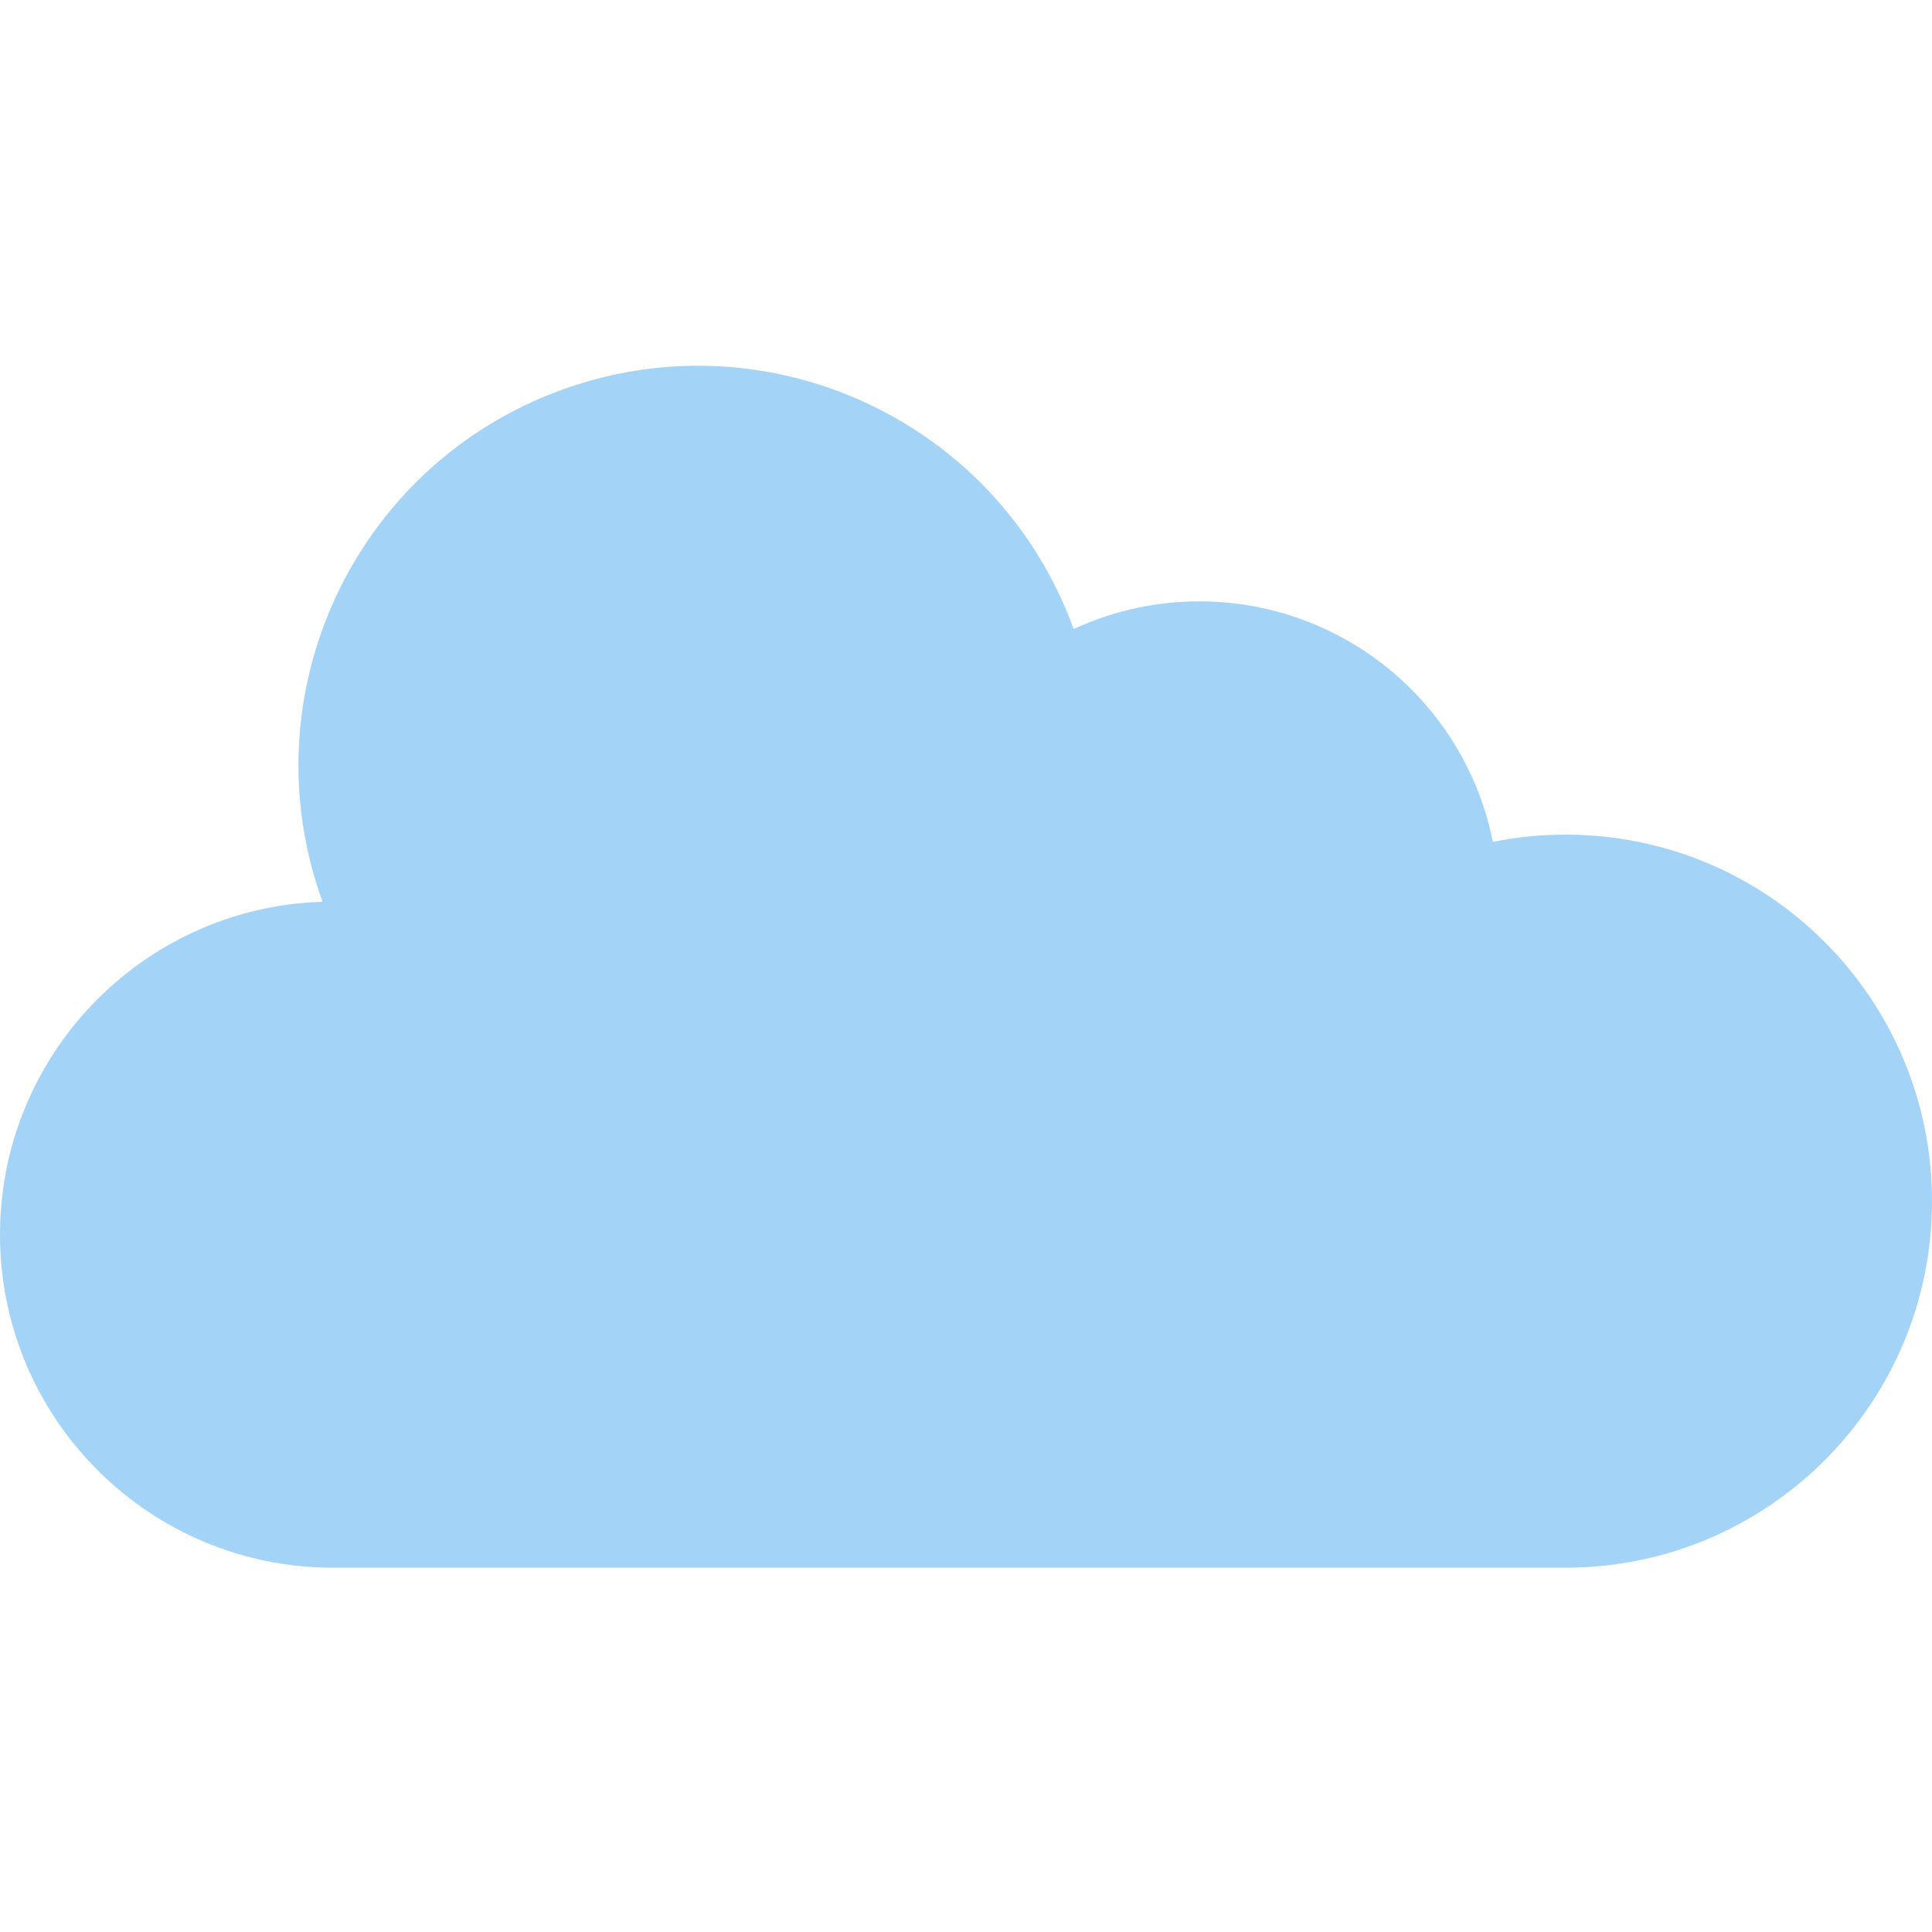
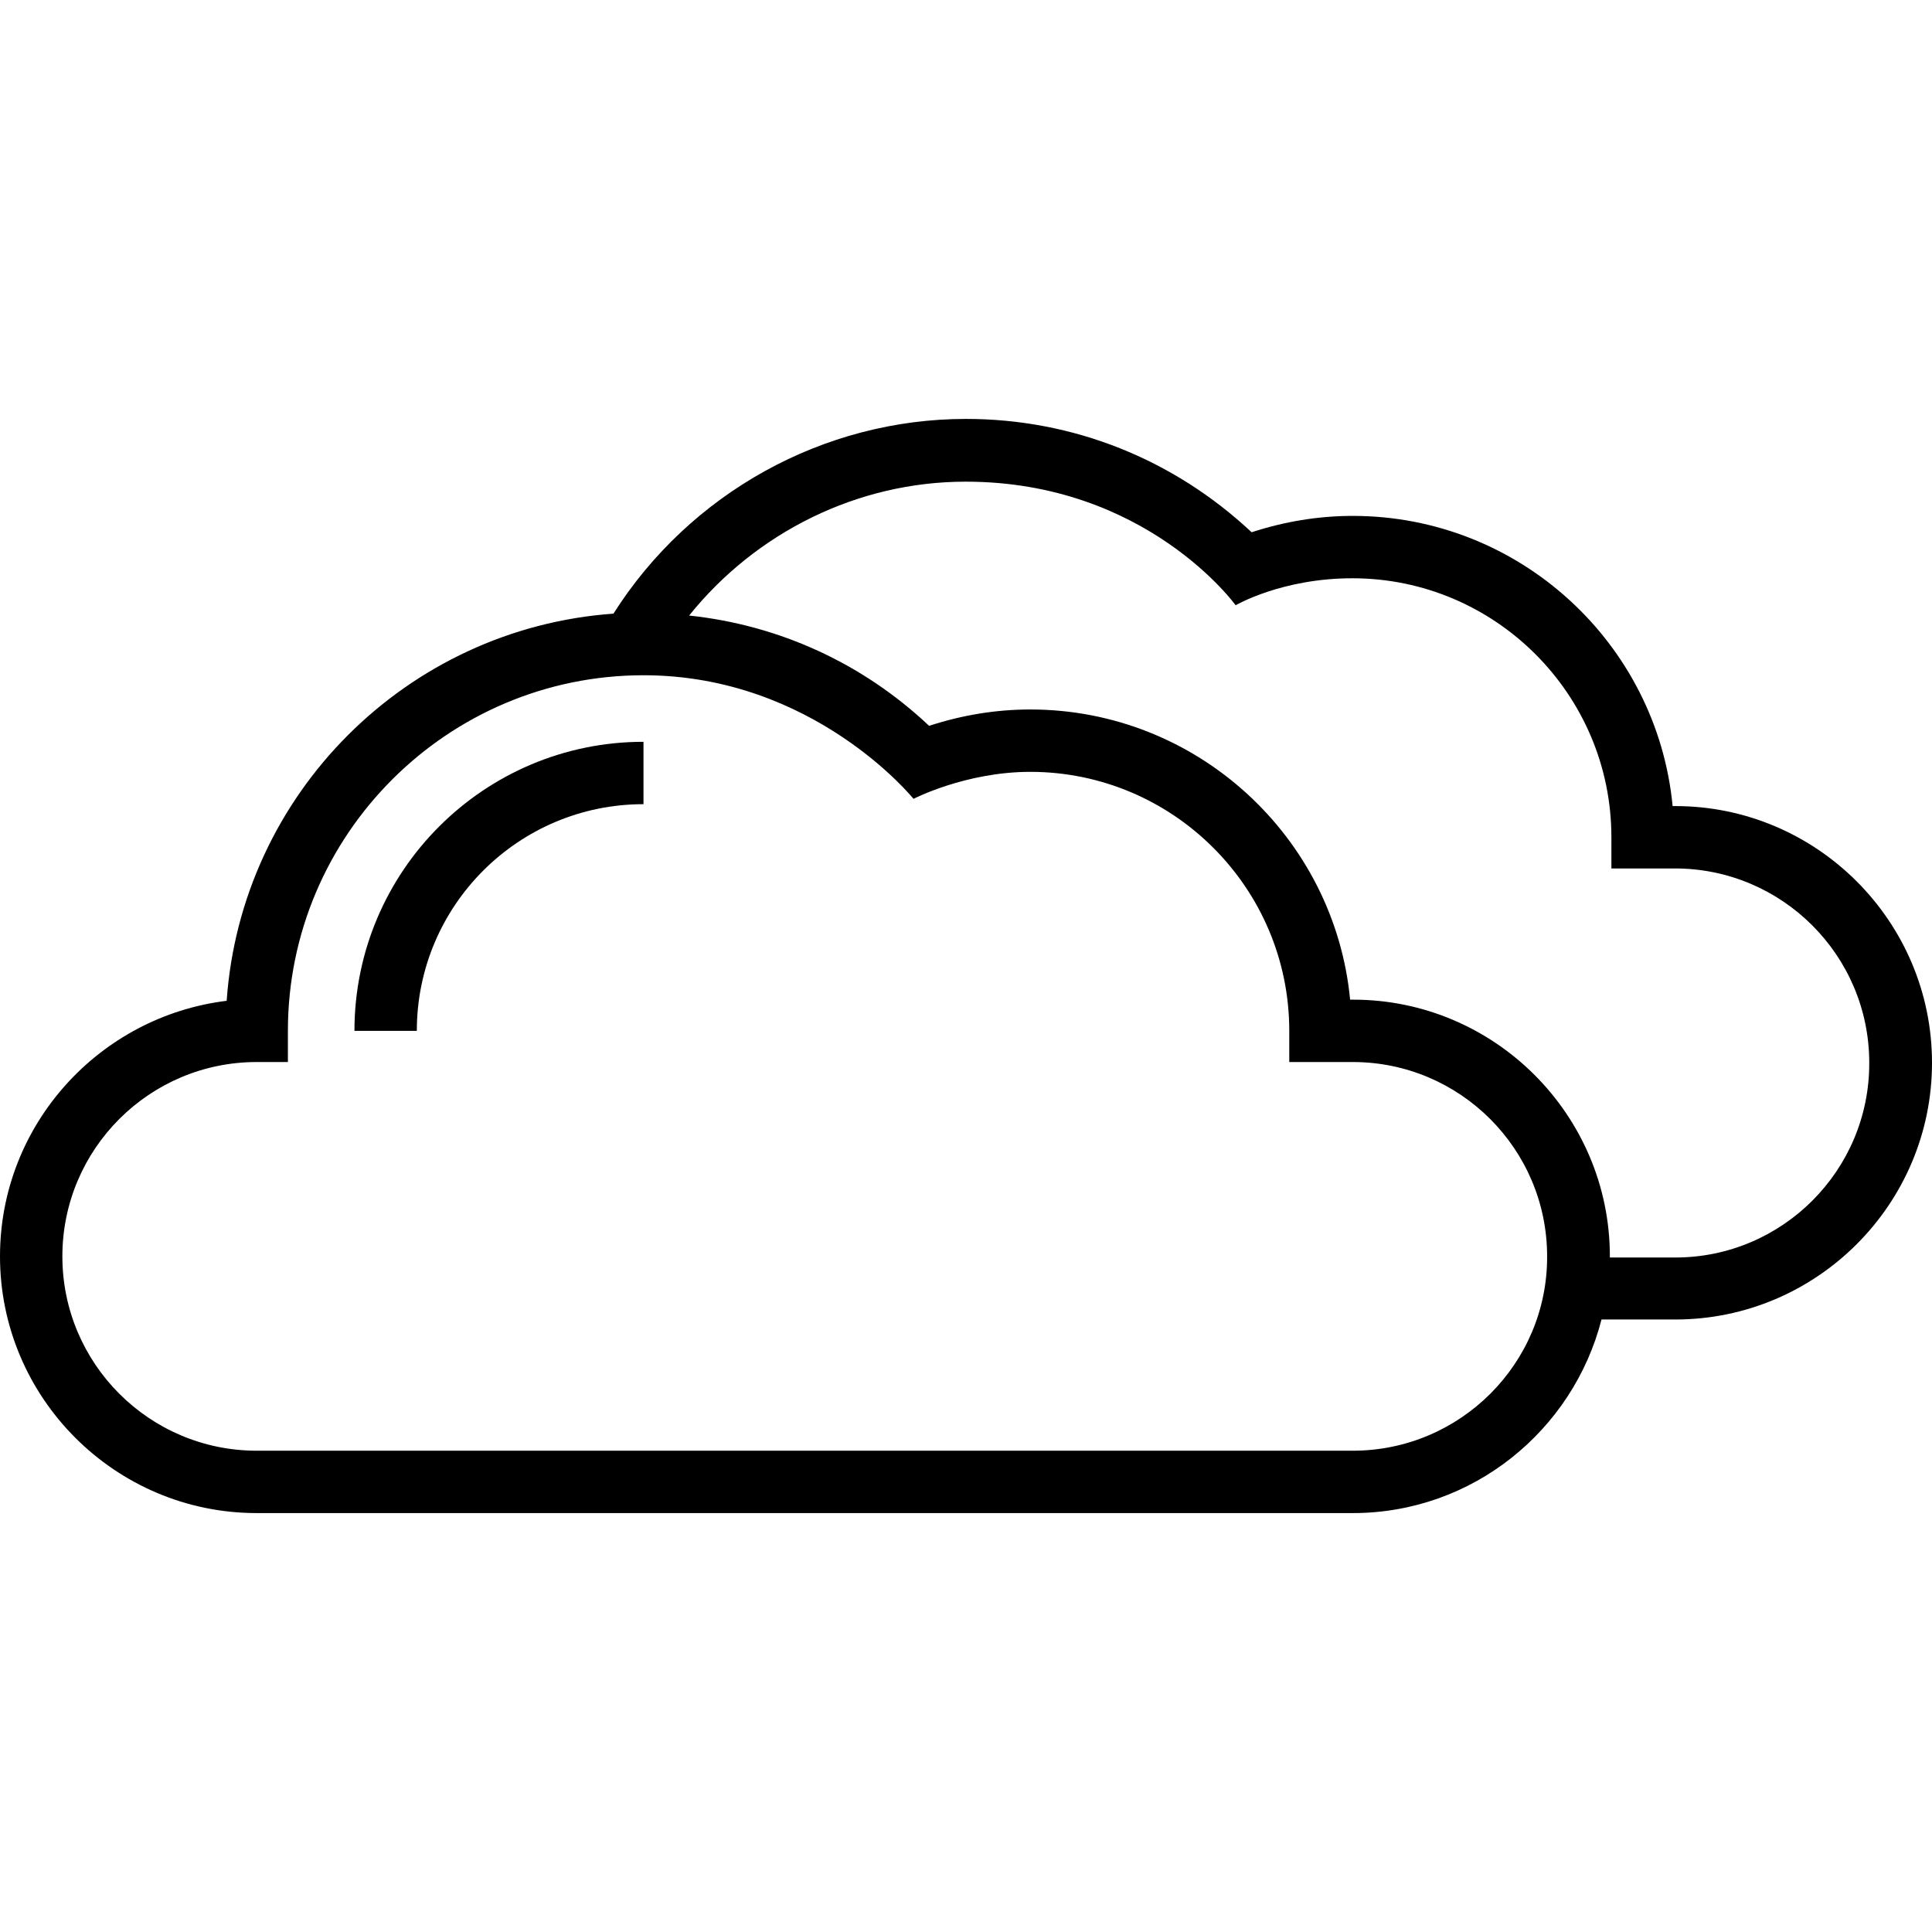
- <svg xmlns="http://www.w3.org/2000/svg" height="463pt" viewBox="0 -87 463.834 463" width="463pt">
-   <path d="m375.836 112.957c-5.852 0-11.691.582-17.426 1.742-4.324-21.582-18.305-39.992-37.934-49.957-19.625-9.965-42.738-10.383-62.715-1.137-18.078-49.797-73.102-75.508-122.898-57.43s-75.508 73.105-57.43 122.898c-43.621 1.379-78.078 37.484-77.426 81.121.656 43.641 36.184 78.691 79.828 78.762h296c48.598 0 88-39.398 88-88 0-48.602-39.402-88-88-88zm0 0" fill="#a3d4f7" />
+ <svg xmlns="http://www.w3.org/2000/svg" version="1.1" id="Capa_1" x="0px" y="0px" viewBox="0 0 508 508" style="enable-background:new 0 0 508 508;" xml:space="preserve">
+   <g>
+     <g>
+       <path d="M93.2,271.05h16.4c0-32.9,26.7-59.6,59.6-59.6v-16.4C127.3,195.05,93.2,229.05,93.2,271.05z" />
+     </g>
+   </g>
+   <g>
+     <g>
+       <path d="M440.5,211.95h-0.7c-4.1-42.8-40.3-76.3-84.1-76.3c-9.1,0-18,1.5-26.6,4.3c-20.5-19.2-46.9-29.8-75.1-29.8    c-37.5,0-72.6,19.5-92.7,51.2c-54.4,3.9-97.9,47.4-101.7,101.8c-33.5,4.1-59.6,32.6-59.6,67.2c0,37.2,30.3,67.5,67.5,67.5h288.2    c31.5,0,57.9-21.7,65.4-50.9h19.4c37.2,0,67.5-30.3,67.5-67.5C508,242.25,477.7,211.95,440.5,211.95z M355.7,381.45H67.5    c-28.2,0-51.1-22.9-51.1-51.1s22.9-51.1,51.1-51.1h8.2v-8.2c0-51.6,42-93.5,93.5-93.5c44.8,0,71,32.5,71,32.5s13.7-7.1,30.7-7.1    c37.5,0,68.1,30.5,68.1,68.1v8.2h16.7c28.2,0,51.1,22.9,51.1,51.1C406.9,358.55,383.9,381.45,355.7,381.45z M440.5,330.65h-17.2    c0-0.1,0-0.2,0-0.3c0-37.2-30.3-67.5-67.5-67.5H355c-4.1-42.8-40.3-76.3-84.1-76.3c-9.1,0-18,1.5-26.6,4.3    c-17.5-16.5-39.5-26.5-63.1-29c17.6-21.9,44.3-35.2,72.7-35.2c47.6,0,71,32.5,71,32.5s12.1-7.1,30.7-7.1    c37.5,0,68.1,30.5,68.1,68.1v8.2h16.7c28.2,0,51.1,22.9,51.1,51.1C491.6,307.65,468.7,330.65,440.5,330.65z" />
+     </g>
+   </g>
+   <g>
+ </g>
+   <g>
+ </g>
+   <g>
+ </g>
+   <g>
+ </g>
+   <g>
+ </g>
+   <g>
+ </g>
+   <g>
+ </g>
+   <g>
+ </g>
+   <g>
+ </g>
+   <g>
+ </g>
+   <g>
+ </g>
+   <g>
+ </g>
+   <g>
+ </g>
+   <g>
+ </g>
+   <g>
+ </g>
</svg>
